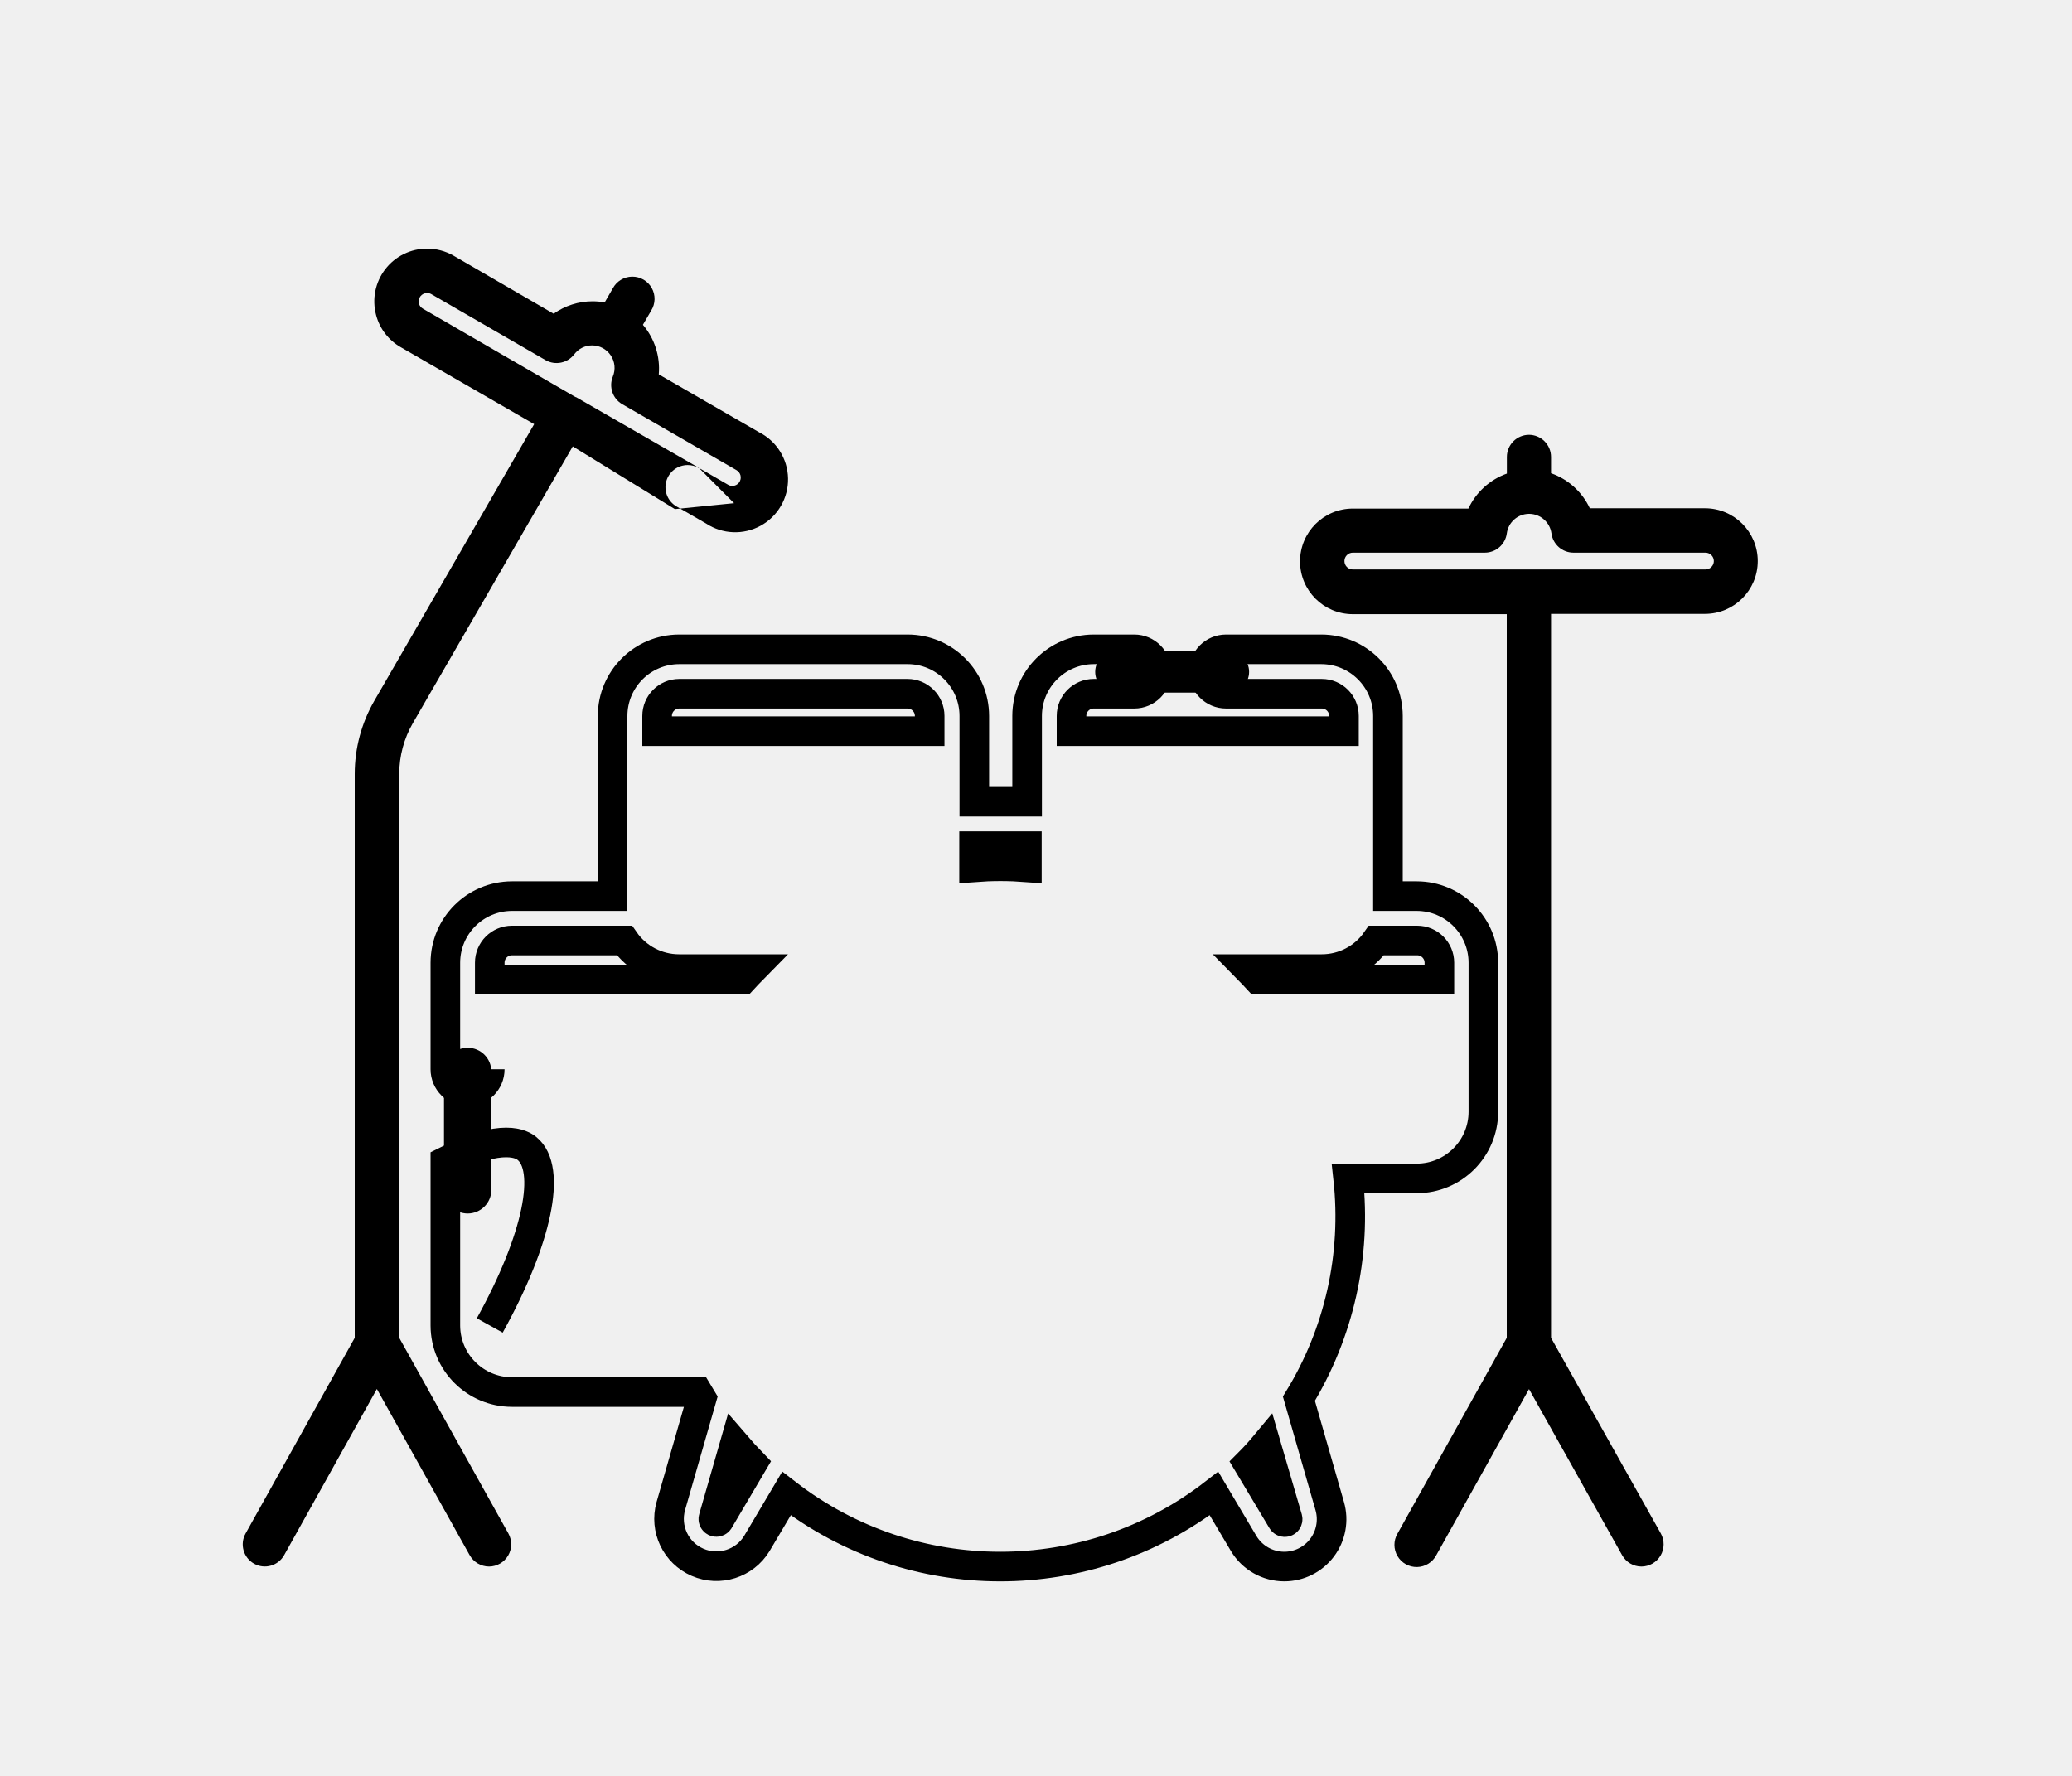
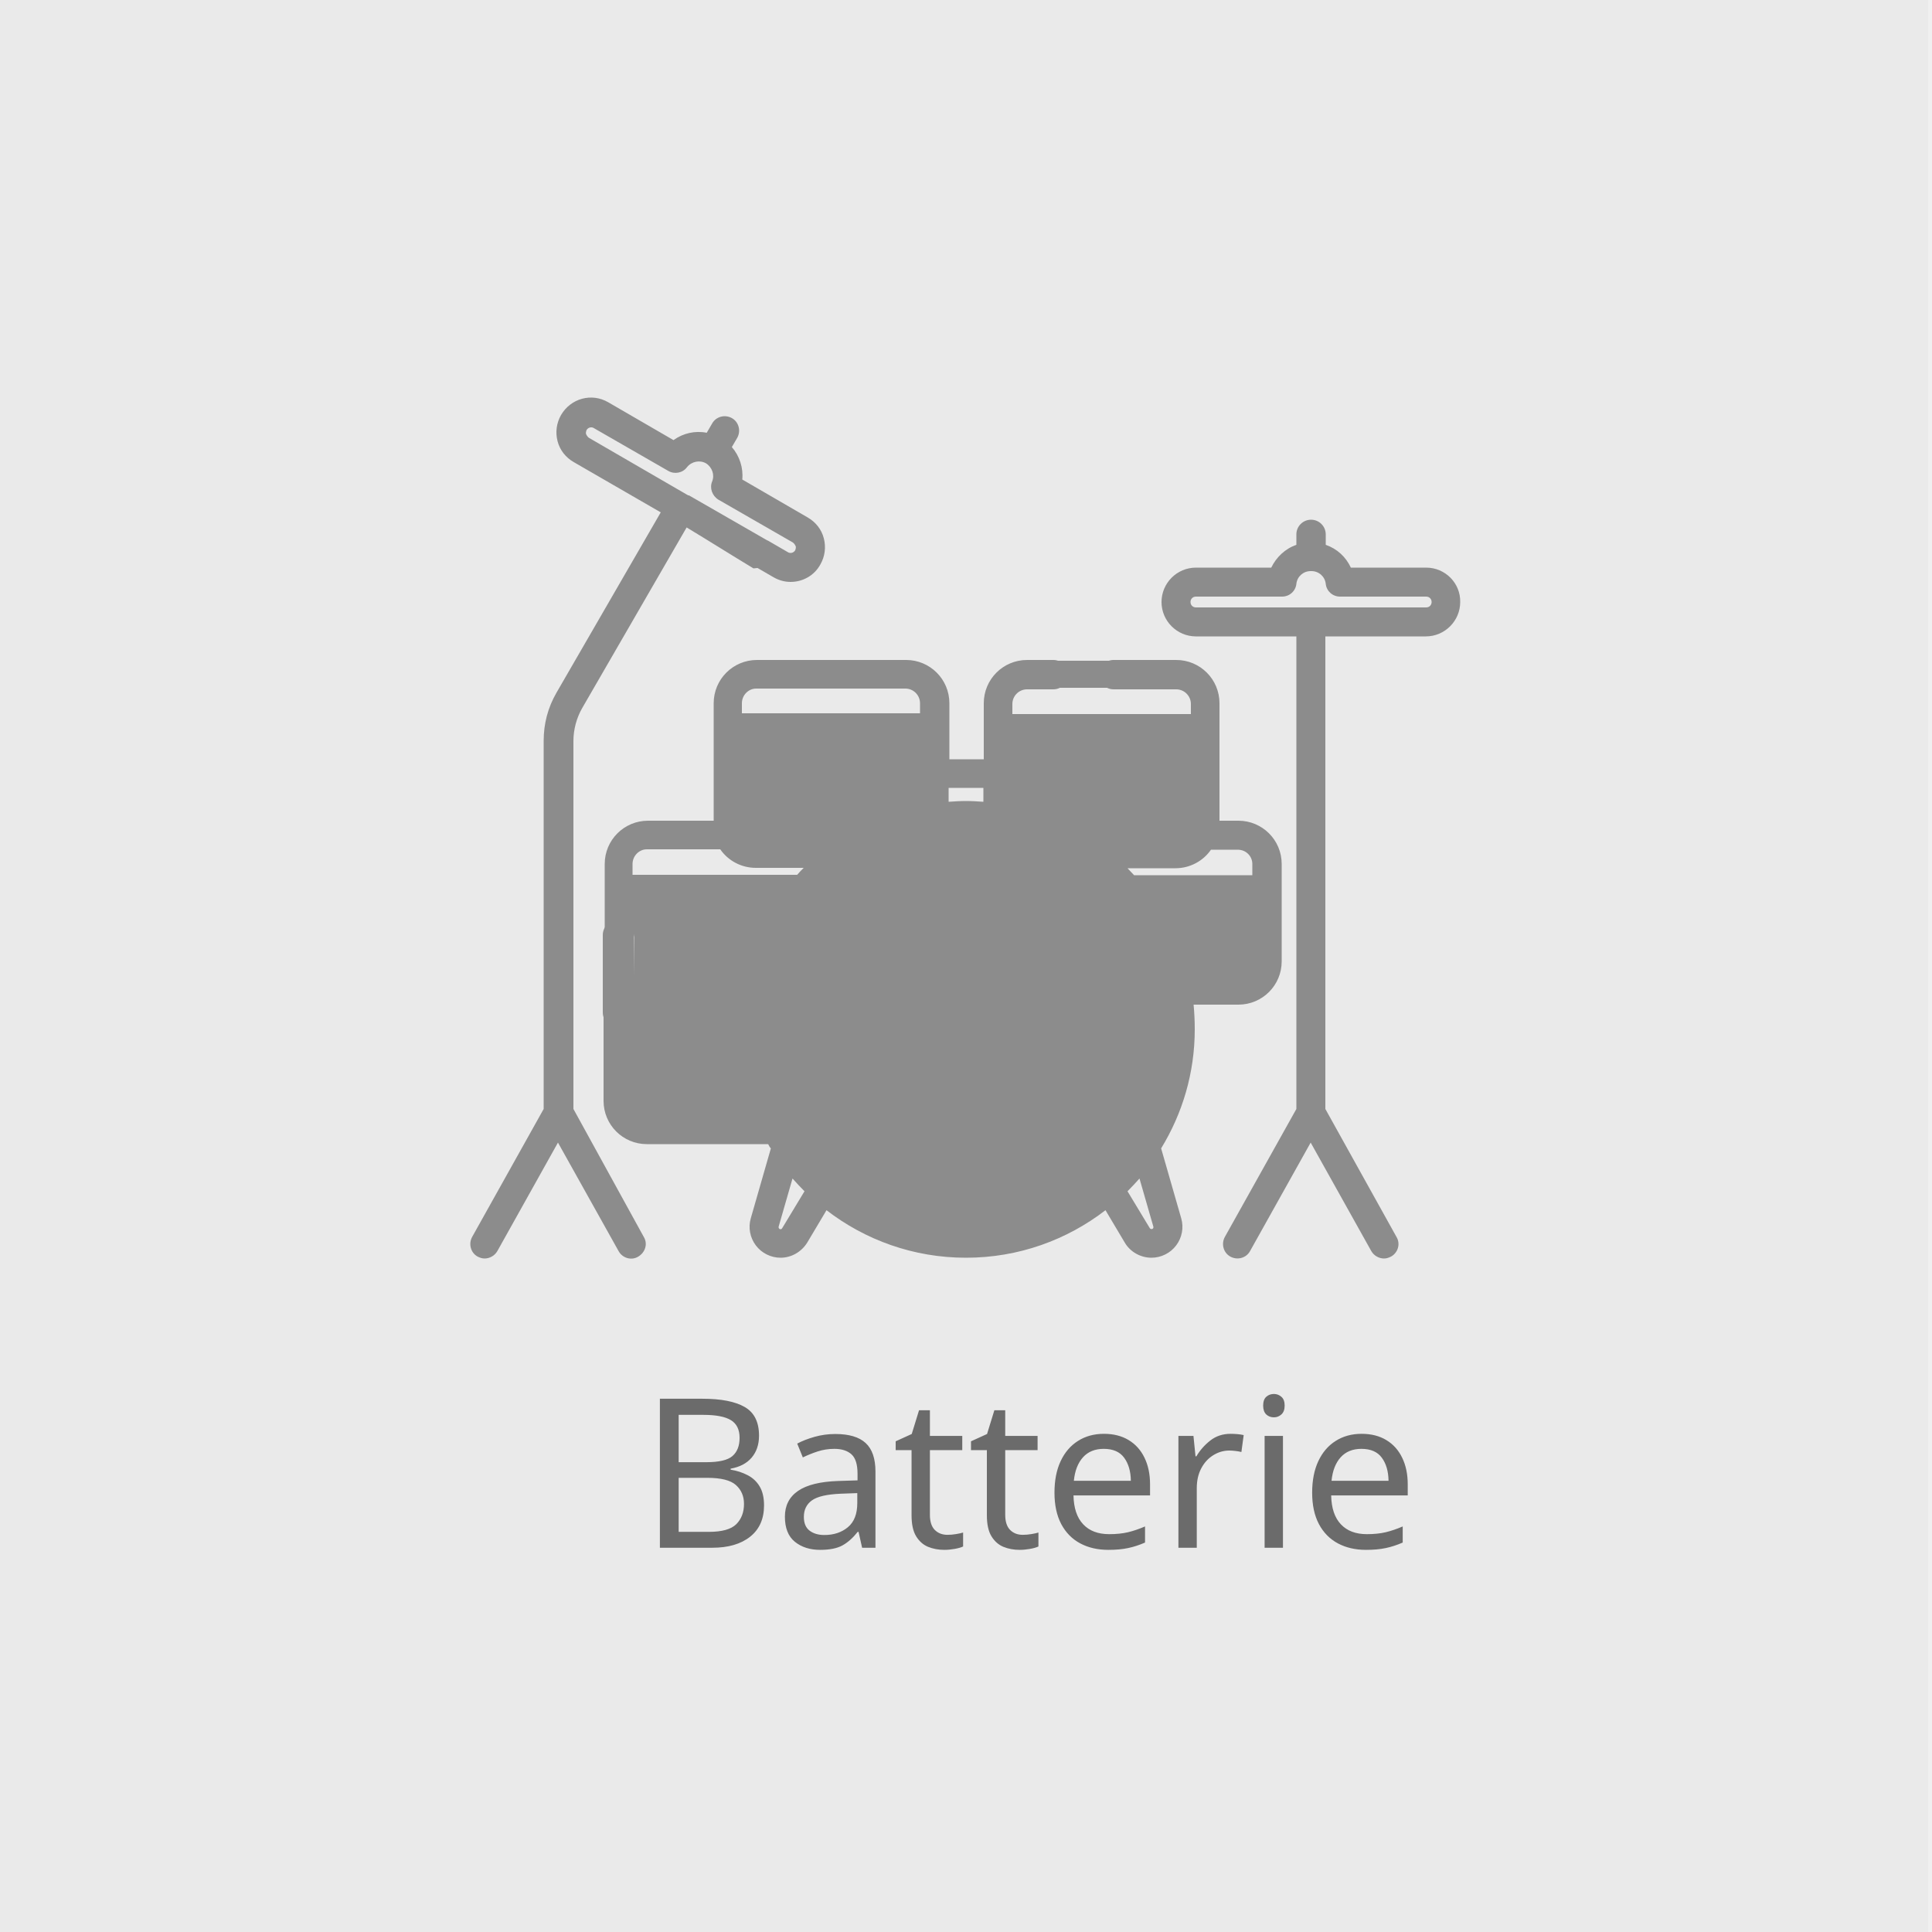
- <svg xmlns="http://www.w3.org/2000/svg" id="Calque_1" data-name="Calque 1" viewBox="0 0 350 300">
-   <defs>
-     <style>.cls-1{fill:none;stroke:#000;stroke-miterlimit:10;stroke-width:5px;}</style>
-   </defs>
-   <path class="cls-1" d="M82.73,223.91c8.1-14.62,10.52-26.5,6.27-29.91-.76-.61-4-2.79-13.77,2.19v27.72a11.27,11.27,0,0,0,11.25,11.25h31.37c.22.37.44.75.67,1.12l-5.21,18.15a8,8,0,0,0,14.54,6.31l5-8.44a59,59,0,0,0,72.22,0l5,8.43a8,8,0,0,0,6.87,3.91,8,8,0,0,0,7.68-10.21l-5.21-18.15a59,59,0,0,0,8.32-37.21h11.59a11.27,11.27,0,0,0,11.25-11.25V162.63a11.27,11.27,0,0,0-11.25-11.25h-4.87V120.94a11.27,11.27,0,0,0-11.25-11.25H207.1a3.75,3.75,0,1,0,0,7.5h16.17a3.75,3.75,0,0,1,3.75,3.75v2.58H181v-2.58a3.75,3.75,0,0,1,3.75-3.75h6.85a3.75,3.75,0,0,0,0-7.5h-6.85a11.27,11.27,0,0,0-11.25,11.25v14.5h-8.92v-14.5a11.27,11.27,0,0,0-11.25-11.25H114.73a11.27,11.27,0,0,0-11.25,11.25v30.44h-17a11.27,11.27,0,0,0-11.25,11.25v18a3.75,3.75,0,0,0,7.5,0m160.41-18v2.87h-30.6c-.56-.61-1.13-1.2-1.71-1.79h12.44a11.22,11.22,0,0,0,9.23-4.83h6.89A3.75,3.75,0,0,1,243.14,162.63Zm-69.68-19.69v3.57c-1.47-.11-3-.17-4.46-.17s-3,.06-4.46.17v-3.57Zm-58.73-25.75h38.56a3.75,3.75,0,0,1,3.75,3.75v2.58H111v-2.58A3.75,3.75,0,0,1,114.73,117.19Zm-32,48.31v-2.87a3.75,3.75,0,0,1,3.75-3.75h19a11.22,11.22,0,0,0,9.23,4.83h12.44c-.58.59-1.15,1.18-1.71,1.79Zm38.68,91.4a.5.5,0,0,1-.81,0,.46.46,0,0,1-.08-.44l3.6-12.53q1.45,1.69,3,3.29Zm96.08-.4a.53.53,0,0,1-.08.44.5.5,0,0,1-.82-.05l-5.76-9.63q1.59-1.59,3-3.29Z" />
-   <path d="M72.16,42a8.92,8.92,0,0,0-8.63,11.23,8.83,8.83,0,0,0,4.16,5.42l22.54,13-27,46.73a24.78,24.78,0,0,0-3.31,12.35V226L41.48,259.06a3.75,3.75,0,0,0,1.44,5.1A3.74,3.74,0,0,0,48,262.71l15.66-28.07,15.67,28.07a3.77,3.77,0,0,0,3.28,1.93,3.76,3.76,0,0,0,3.27-5.58L67.44,226V130.74a17.19,17.19,0,0,1,2.31-8.6l27-46.73L114,86l.9-.09-.61-.35a3.75,3.75,0,0,1,1.88-7,3.63,3.63,0,0,1,1.87.51l0,0L118,79,97.29,67.08l-.07,0a.1.1,0,0,0,0,0L71.44,52.15a1.41,1.41,0,0,1-.67-.86,1.42,1.42,0,0,1,1.38-1.79,1.4,1.4,0,0,1,.71.19l19.3,11.15a3.76,3.76,0,0,0,4.85-1,3.79,3.79,0,0,1,3-1.49,3.8,3.8,0,0,1,3.51,5.26,3.75,3.75,0,0,0,1.59,4.67l19.31,11.15a1.45,1.45,0,0,1,.66.86,1.43,1.43,0,0,1-1.38,1.8,1.44,1.44,0,0,1-.71-.2l-4.92-2.84L124,85l-9.1.91,4.36,2.52A8.93,8.93,0,1,0,128.19,73l-16.91-9.76a11.38,11.38,0,0,0-2.68-8.37L110,52.47a3.75,3.75,0,1,0-6.49-3.75l-1.37,2.37a11,11,0,0,0-2.06-.19A11.37,11.37,0,0,0,93.52,53L76.61,43.19A9,9,0,0,0,72.16,42Z" />
-   <path d="M258.29,73.45a3.75,3.75,0,0,0-3.75,3.75V80a11.41,11.41,0,0,0-6.5,5.91H228.52a8.92,8.92,0,1,0,0,17.84h26V226l-18.46,33.08a3.75,3.75,0,1,0,6.55,3.65l15.67-28.07L274,262.71a3.74,3.74,0,0,0,3.27,1.93,3.76,3.76,0,0,0,3.28-5.58L262,226V103.7h26a8.92,8.92,0,1,0,0-17.84H268.55A11.39,11.39,0,0,0,262,79.94V77.2a3.74,3.74,0,0,0-3.75-3.75ZM228.52,96.2a1.42,1.42,0,0,1,0-2.84h22.29a3.75,3.75,0,0,0,3.72-3.26,3.81,3.81,0,0,1,3.71-3.3h.12a3.82,3.82,0,0,1,3.71,3.3,3.75,3.75,0,0,0,3.72,3.26h22.29a1.42,1.42,0,1,1,0,2.84H228.52Z" />
-   <path d="M207.5,110h-19a3.5,3.5,0,0,0,0,7h19a3.5,3.5,0,0,0,0-7Z" />
-   <path d="M79,177a4,4,0,0,0-4,4v20a4,4,0,0,0,8,0V181a4,4,0,0,0-4-4Z" />
+ <svg xmlns="http://www.w3.org/2000/svg" style="enable-background:new 0 0 500 500;" id="Calque_1" version="1.1" viewBox="0 0 500 500" x="0px" y="0px" xml:space="preserve">
+   <style type="text/css">
+ 	.st0{fill:#EAEAEA;}
+ 	.st1{fill:#8C8C8C;}
+ 	.st2{fill:#FFFFFF;}
+ 	.st3{fill:#EAEAEA;stroke:#8C8C8C;stroke-width:7;stroke-miterlimit:10;}
+ 	.st4{fill:#070707;}
+ 	.st5{fill:none;stroke:#8C8C8C;stroke-width:7;stroke-miterlimit:10;}
+ 	.st6{fill:none;stroke:#8C8C8C;stroke-width:10;stroke-miterlimit:10;}
+ 	.st7{fill:#8C8C8C;stroke:#8C8C8C;stroke-width:3;stroke-miterlimit:10;}
+ 	.st8{fill:none;stroke:#8C8C8C;stroke-width:8;stroke-miterlimit:10;}
+ 	.st9{fill:none;stroke:#8E8E8E;stroke-width:6;stroke-miterlimit:10;}
+ 	.st10{fill:#8E8E8E;}
+ 	.st11{fill:#505050;}
+ 	.st12{fill:none;stroke:#8E8E8E;stroke-width:2;stroke-miterlimit:10;}
+ 	.st13{fill:#8C8C8C;stroke:#8C8C8C;stroke-width:2;stroke-miterlimit:10;}
+ 	.st14{fill:#8C8C8C;stroke:#FFFFFF;stroke-width:2;stroke-miterlimit:10;}
+ 	.st15{fill:none;stroke:#FFFFFF;stroke-width:2;stroke-miterlimit:10;}
+ 	.st16{fill:none;stroke:#8C8C8C;stroke-miterlimit:10;}
+ 	.st17{fill:none;stroke:#8C8C8C;stroke-width:13;stroke-miterlimit:10;}
+ 	.st18{fill:#EAEAEA;stroke:#8C8C8C;stroke-width:8;stroke-miterlimit:10;}
+ 	.st19{fill:none;stroke:#8C8C8C;stroke-width:4;stroke-miterlimit:10;}
+ 	.st20{fill:#8C8C8C;stroke:#8C8C8C;stroke-width:0.75;stroke-miterlimit:10;}
+ 	.st21{fill:none;stroke:#8C8C8C;stroke-width:9;stroke-miterlimit:10;}
+ 	.st22{fill:#8C8C8C;stroke:#8C8C8C;stroke-width:0.5;stroke-miterlimit:10;}
+ 	.st23{fill:#6B6B6B;}
+ 	.st24{fill:none;}
+ 	.st25{stroke:#8C8C8C;stroke-width:8;stroke-miterlimit:10;}
+ 	.st26{fill:#8C8C8C;stroke:#8C8C8C;stroke-miterlimit:10;}
+ 	.st27{fill:none;stroke:#8C8C8C;stroke-width:11;stroke-miterlimit:10;}
+ 	.st28{fill:none;stroke:#8C8C8C;stroke-width:6;stroke-miterlimit:10;}
+ 	.st29{stroke:#8C8C8C;stroke-width:6;stroke-miterlimit:10;}
+ 	.st30{fill:#8C8C8C;stroke:#8C8C8C;stroke-width:4;stroke-miterlimit:10;}
+ 	.st31{font-family:'HelveticaNeue-CondensedBold';}
+ 	.st32{font-size:54px;}
+ 	.st33{fill:#8C8C8C;stroke:#8C8C8C;stroke-width:1.05;stroke-miterlimit:10;}
+ 	.st34{fill:#D6D6D6;}
+ 	.st35{fill:none;stroke:#EAEAEA;stroke-width:5;stroke-miterlimit:10;}
+ 	.st36{fill:#8C8C8C;stroke:#8C8C8C;stroke-width:10;stroke-miterlimit:10;}
+ 	.st37{fill:none;stroke:#CECECE;stroke-width:2;stroke-miterlimit:10;}
+ 	.st38{fill:none;stroke:#FFFFFF;stroke-width:4;stroke-miterlimit:10;}
+ 	.st39{fill-rule:evenodd;clip-rule:evenodd;fill:#8C8C8C;}
+ 	.st40{fill:#8C8C8C;stroke:#8C8C8C;stroke-width:8;stroke-miterlimit:10;}
+ 	.st41{fill:#8C8C8C;stroke:#8C8C8C;stroke-width:7;stroke-miterlimit:10;}
+ 	.st42{fill:#DBDBDB;stroke:#8C8C8C;stroke-width:7;stroke-miterlimit:10;}
+ 	.st43{fill:none;stroke:#8C8C8C;stroke-width:5;stroke-miterlimit:10;}
+ 	.st44{fill:none;stroke:#8C8C8C;stroke-width:3;stroke-miterlimit:10;}
+ 	.st45{clip-path:url(#SVGID_2_);fill:#8C8C8C;}
+ 	.st46{clip-path:url(#SVGID_2_);fill:none;stroke:#8C8C8C;stroke-width:8;stroke-miterlimit:10;}
+ 	.st47{clip-path:url(#SVGID_2_);fill:#FFFFFF;}
+ 	.st48{clip-path:url(#SVGID_2_);fill:#EAEAEA;}
+ 	.st49{clip-path:url(#SVGID_2_);fill:none;stroke:#8C8C8C;stroke-miterlimit:10;}
+ 	.st50{fill:none;stroke:#FFFFFF;stroke-width:0.75;stroke-miterlimit:10;}
+ 	.st51{fill:none;stroke:#8C8C8C;stroke-width:14;stroke-miterlimit:10;}
+ 	.st52{fill:none;stroke:#EAEAEA;stroke-width:2;stroke-miterlimit:10;}
+ 	.st53{fill:none;stroke:#8C8C8C;stroke-width:2;stroke-miterlimit:10;}
+ </style>
+   <rect class="st0" height="500" width="500" x="-1" />
+   <path class="st1" d="M163.7,284.9c8.1-14.6,10.5-26.5,6.3-29.9c-0.8-0.6-4-2.8-13.8,2.2v27.7c0,6.2,5,11.2,11.2,11.2h31.4  c0.2,0.4,0.4,0.8,0.7,1.1l-5.2,18.1c-0.7,2.4-0.2,5,1.3,7c1.5,2,3.9,3.2,6.4,3.2c2.8,0,5.4-1.5,6.9-3.9l5-8.4  c10,7.7,22.5,12.3,36.1,12.3s26.1-4.6,36.1-12.3l5,8.4c1.4,2.4,4.1,3.9,6.9,3.9c2.5,0,4.9-1.2,6.4-3.2c1.5-2,2-4.6,1.3-7l-5.2-18.1  c5.5-9,8.7-19.5,8.7-30.8c0-2.2-0.1-4.3-0.3-6.4h11.6c6.2,0,11.2-5,11.2-11.2v-25.2c0-6.2-5-11.2-11.2-11.2h-4.9v-24  c0,0,0-0.1,0-0.1c0,0,0-0.1,0-0.1v-6.2c0-6.2-5-11.2-11.2-11.2h-16.2c-2.1,0-3.8,1.7-3.8,3.8c0,2.1,1.7,3.8,3.8,3.8h16.2  c2.1,0,3.8,1.7,3.8,3.8v2.6H262v-2.6c0-2.1,1.7-3.8,3.8-3.8h6.8c2.1,0,3.8-1.7,3.8-3.8c0-2.1-1.7-3.8-3.8-3.8h-6.8  c-6.2,0-11.2,5-11.2,11.2v14.5h-8.9v-14.5c0-6.2-5-11.2-11.2-11.2h-38.6c-6.2,0-11.2,5-11.2,11.2v6.2c0,0,0,0.1,0,0.1  c0,0,0,0.1,0,0.1v24h-17c-6.2,0-11.2,5-11.2,11.2v18c0,2.1,1.7,3.8,3.8,3.8c2.1,0,3.8-1.7,3.8-3.8 M324.1,223.6v2.9h-30.6  c-0.6-0.6-1.1-1.2-1.7-1.8h12.4c3.8,0,7.2-1.9,9.2-4.8h6.9C322.5,219.9,324.1,221.6,324.1,223.6z M254.5,203.9v3.6  c-1.5-0.1-3-0.2-4.5-0.2c-1.5,0-3,0.1-4.5,0.2v-3.6H254.5z M195.7,178.2h38.6c2.1,0,3.8,1.7,3.8,3.8v2.6H192v-2.6  C192,179.9,193.7,178.2,195.7,178.2z M163.7,226.5v-2.9c0-2.1,1.7-3.8,3.7-3.8h19c2,2.9,5.4,4.8,9.2,4.8h12.4  c-0.6,0.6-1.2,1.2-1.7,1.8H163.7z M202.4,317.9c-0.2,0.3-0.6,0.3-0.8,0c-0.1-0.1-0.1-0.3-0.1-0.4l3.6-12.5c1,1.1,2,2.2,3.1,3.3  L202.4,317.9z M298.5,317.5c0,0.2,0,0.3-0.1,0.4c-0.2,0.3-0.6,0.2-0.8,0l-5.8-9.6c1.1-1.1,2.1-2.2,3.1-3.3L298.5,317.5z" />
+   <path class="st1" d="M148.4,287v-95.2c0-3,0.8-6,2.3-8.6l27-46.7c5.8,3.5,11.5,7.1,17.3,10.6c6.7-0.7,10-1,10-1l0,0c0,0-2.3-2.3-6-6  c-6.9-4-13.8-7.9-20.7-11.9c0,0,0,0-0.1,0c0,0,0,0-0.1,0l-25.7-14.9c-0.4-0.3-0.6-0.7-0.7-0.9c-0.1-0.2-0.1-0.6,0.1-1.1  c0.4-0.7,1.3-0.9,1.9-0.5l19.3,11.1c1.6,0.9,3.7,0.5,4.8-1c1.2-1.5,3.3-1.9,4.9-1c1.6,1,2.3,3,1.6,4.7c-0.7,1.7,0,3.7,1.6,4.7  l19.3,11.1c0.4,0.3,0.6,0.7,0.7,0.9c0.1,0.2,0.1,0.6-0.1,1.1c-0.4,0.7-1.3,0.9-1.9,0.5l-5-2.9c-1.8-1-4.1-0.4-5.1,1.4  c-1,1.8-0.4,4.1,1.4,5.1l5,2.9c1.4,0.8,2.9,1.2,4.4,1.2c3.1,0,6.1-1.6,7.7-4.5c1.2-2.1,1.5-4.5,0.9-6.8c-0.6-2.3-2.1-4.2-4.2-5.4  l-16.9-9.8c0.3-3-0.7-6.1-2.7-8.4l1.4-2.4c1-1.8,0.4-4.1-1.4-5.1s-4.1-0.4-5.1,1.4l-1.4,2.4c-3-0.6-6.1,0.1-8.6,1.9l-16.9-9.8  c-4.3-2.5-9.7-1-12.2,3.3c-1.2,2.1-1.5,4.5-0.9,6.8c0.6,2.3,2.1,4.2,4.2,5.4l22.5,13l-27,46.7c-2.2,3.8-3.3,8-3.3,12.4V287  l-18.5,33.1c-1,1.8-0.4,4.1,1.4,5.1c0.6,0.3,1.2,0.5,1.8,0.5c1.3,0,2.6-0.7,3.3-1.9l15.7-28.1l15.7,28.1c1,1.8,3.3,2.5,5.1,1.4  s2.5-3.3,1.4-5.1L148.4,287z" />
+   <path class="st1" d="M369.1,146.9h-19.5c-1.3-2.8-3.6-4.9-6.5-5.9v-2.7c0-2.1-1.7-3.8-3.8-3.8s-3.8,1.7-3.8,3.8v2.7  c-2.9,1-5.2,3.2-6.5,5.9h-19.5c-4.9,0-8.9,4-8.9,8.9c0,4.9,4,8.9,8.9,8.9h26V287l-18.5,33.1c-1,1.8-0.4,4.1,1.4,5.1  c1.8,1,4.1,0.4,5.1-1.4l15.7-28.1l15.7,28.1c0.7,1.2,2,1.9,3.3,1.9c0.6,0,1.2-0.2,1.8-0.5c1.8-1,2.5-3.3,1.4-5.1L343,287V164.7h26  c4.9,0,8.9-4,8.9-8.9C378,150.9,374,146.9,369.1,146.9z M369.1,157.2h-29.7c0,0-0.1,0-0.1,0s-0.1,0-0.1,0h-29.7  c-0.8,0-1.4-0.6-1.4-1.4s0.6-1.4,1.4-1.4h22.3c1.9,0,3.5-1.4,3.7-3.3c0.2-1.9,1.8-3.3,3.7-3.3h0.1h0.1c1.9,0,3.5,1.4,3.7,3.3  s1.8,3.3,3.7,3.3h22.3c0.8,0,1.4,0.6,1.4,1.4S369.9,157.2,369.1,157.2z" />
+   <path class="st1" d="M269.5,178h19c1.9,0,3.5-1.6,3.5-3.5l0,0c0-1.9-1.6-3.5-3.5-3.5h-19c-1.9,0-3.5,1.6-3.5,3.5l0,0  C266,176.4,267.6,178,269.5,178z" />
+   <path class="st1" d="M160,266L160,266c-2.2,0-4-1.8-4-4v-20c0-2.2,1.8-4,4-4l0,0c2.2,0,4,1.8,4,4v20C164,264.2,162.2,266,160,266z" />
+   <g>
+     <rect class="st24" height="144" width="500" y="362" />
+     <text class="st23 st31 st32" transform="matrix(1 0 0 1 165.5454 400.5557)">Batterie</text>
+   </g>
</svg>
